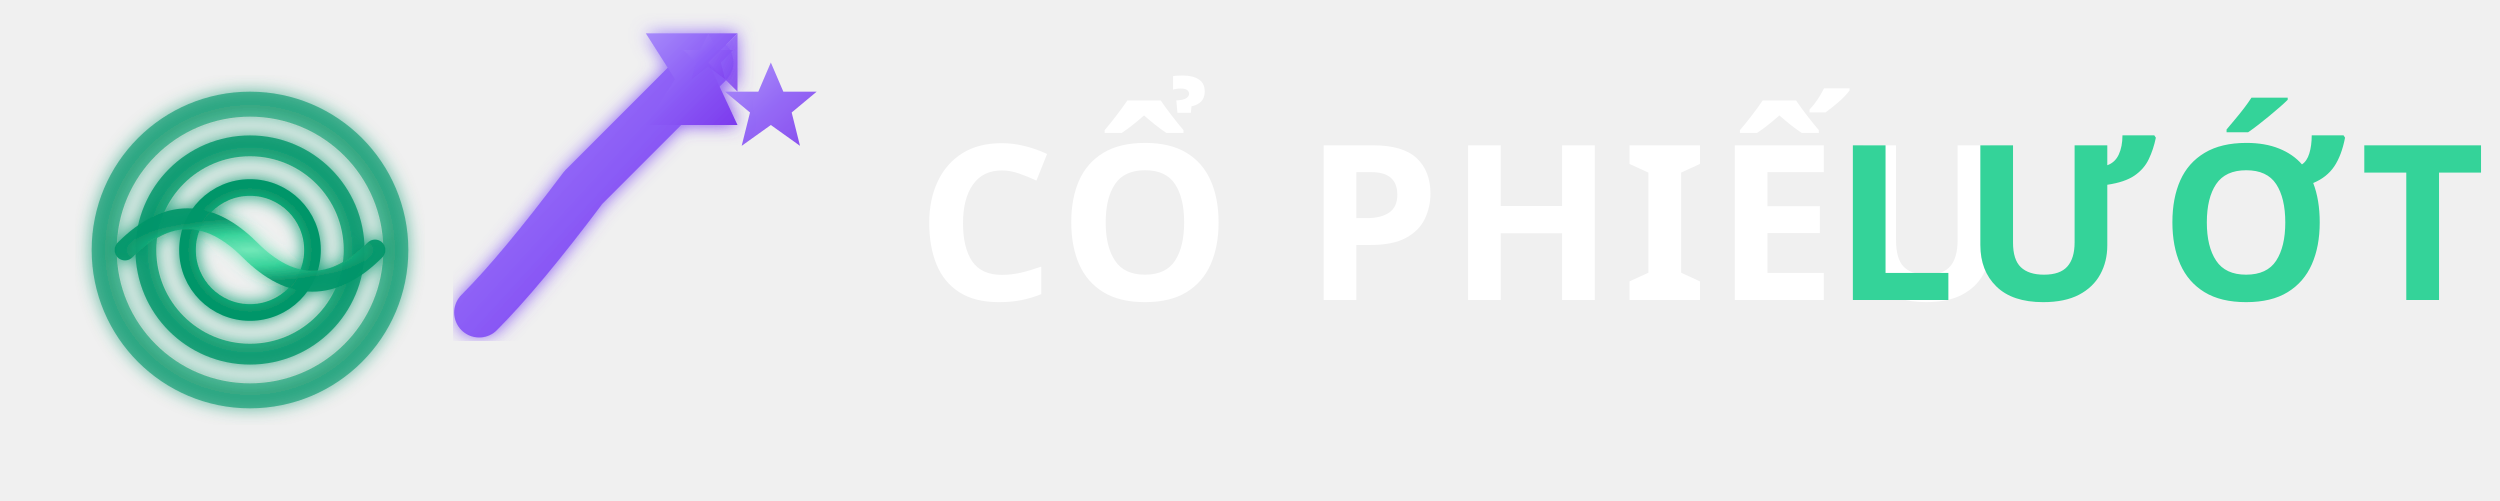
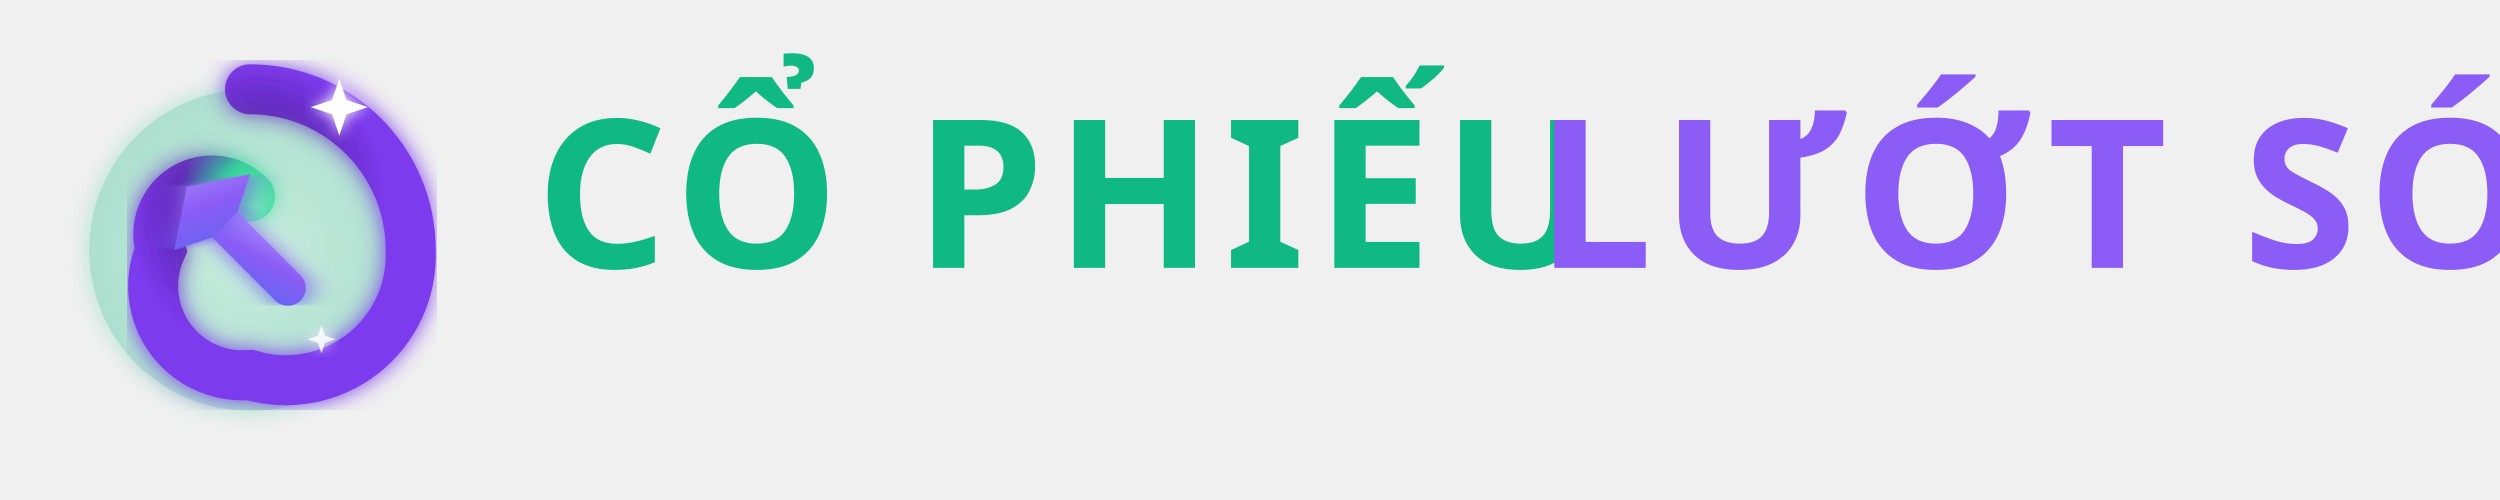
- <svg xmlns="http://www.w3.org/2000/svg" width="600" height="120" viewBox="0 0 600 120">
+ <svg xmlns="http://www.w3.org/2000/svg" width="700" height="140" viewBox="0 0 700 140">
  <defs>
-     <radialGradient id="waveGradient" cx="50%" cy="50%">
+     <radialGradient id="waveGradient" cx="40%" cy="40%">
      <stop offset="0%" style="stop-color:#6ee7b7;stop-opacity:1" />
-       <stop offset="50%" style="stop-color:#34d399;stop-opacity:1" />
-       <stop offset="100%" style="stop-color:#059669;stop-opacity:1" />
+       <stop offset="30%" style="stop-color:#34d399;stop-opacity:1" />
+       <stop offset="60%" style="stop-color:#5b21b6;stop-opacity:0.8" />
+       <stop offset="100%" style="stop-color:#7c3aed;stop-opacity:1" />
    </radialGradient>
-     <linearGradient id="arrowGradient" x1="0%" y1="0%" x2="100%" y2="100%">
-       <stop offset="0%" style="stop-color:#a78bfa;stop-opacity:1" />
+     <linearGradient id="arrowGradient" x1="0%" y1="100%" x2="100%" y2="0%">
+       <stop offset="0%" style="stop-color:#6366f1;stop-opacity:1" />
      <stop offset="50%" style="stop-color:#8b5cf6;stop-opacity:1" />
-       <stop offset="100%" style="stop-color:#7c3aed;stop-opacity:1" />
+       <stop offset="100%" style="stop-color:#a78bfa;stop-opacity:1" />
    </linearGradient>
+     <radialGradient id="circleGreen" cx="50%" cy="50%">
+       <stop offset="0%" style="stop-color:#6ee7b7;stop-opacity:1" />
+       <stop offset="100%" style="stop-color:#10b981;stop-opacity:1" />
+     </radialGradient>
    <filter id="glow">
+       <feGaussianBlur stdDeviation="3" result="coloredBlur" />
+       <feMerge>
+         <feMergeNode in="coloredBlur" />
+         <feMergeNode in="SourceGraphic" />
+       </feMerge>
+     </filter>
+     <filter id="starGlow">
      <feGaussianBlur stdDeviation="2" result="coloredBlur" />
      <feMerge>
        <feMergeNode in="coloredBlur" />
        <feMergeNode in="SourceGraphic" />
      </feMerge>
    </filter>
  </defs>
-   <g filter="url(#glow)">
-     <circle cx="60" cy="60" r="35" fill="none" stroke="url(#waveGradient)" stroke-width="6" opacity="0.6" />
-     <circle cx="60" cy="60" r="25" fill="none" stroke="url(#waveGradient)" stroke-width="5" opacity="0.8" />
-     <circle cx="60" cy="60" r="15" fill="none" stroke="url(#waveGradient)" stroke-width="4" />
-     <path d="M 30 60 Q 45 45, 60 60 T 90 60" stroke="url(#waveGradient)" stroke-width="5" fill="none" stroke-linecap="round" opacity="0.9" />
+   <g transform="translate(20, 20)">
+     <circle cx="50" cy="50" r="45" fill="url(#circleGreen)" opacity="0.3" filter="url(#glow)" />
+     <path d="M 50 5 A 45 45 0 0 1 95 50 A 35 35 0 0 1 50 85 A 25 25 0 0 1 25 50 A 15 15 0 0 1 50 35" fill="none" stroke="url(#waveGradient)" stroke-width="14" stroke-linecap="round" filter="url(#glow)" />
+     <g transform="translate(35, 25) rotate(-45, 15, 25)">
+       <rect x="10" y="10" width="10" height="35" fill="url(#arrowGradient)" rx="5" filter="url(#glow)" />
+       <path d="M 0 10 L 15 0 L 30 10 L 20 15 L 20 15 L 10 15 Z" fill="url(#arrowGradient)" filter="url(#glow)" />
+     </g>
+     <g transform="translate(75, 10)" filter="url(#starGlow)">
+       <path d="M 0 -8 L 2 -2 L 8 0 L 2 2 L 0 8 L -2 2 L -8 0 L -2 -2 Z" fill="white" />
+     </g>
+     <g transform="translate(70, 75)" filter="url(#starGlow)">
+       <path d="M 0 -4 L 1 -1 L 4 0 L 1 1 L 0 4 L -1 1 L -4 0 L -1 -1 Z" fill="white" opacity="0.8" />
+     </g>
  </g>
-   <g filter="url(#glow)">
-     <path d="M 115 75 Q 125 65, 140 45 L 170 15" stroke="url(#arrowGradient)" stroke-width="12" fill="none" stroke-linecap="round" stroke-linejoin="round" />
-     <path d="M 155 8 L 177 8 L 170 15 L 177 30 L 155 30 L 162 19 Z" fill="url(#arrowGradient)" />
-     <polygon points="170,15 177,8 177,22" fill="url(#arrowGradient)" opacity="0.8" />
-   </g>
-   <g fill="url(#arrowGradient)" opacity="0.9">
-     <path d="M 185 15 L 188 22 L 196 22 L 190 27 L 192 35 L 185 30 L 178 35 L 180 27 L 174 22 L 182 22 Z" />
-     <path d="M 170 8 L 172 12 L 176 12 L 173 15 L 174 19 L 170 16 L 166 19 L 167 15 L 164 12 L 168 12 Z" opacity="0.7" />
-   </g>
-   <text x="220" y="72" font-family="'Arial Black', 'Arial Bold', sans-serif" font-size="52" font-weight="900" fill="#ffffff" letter-spacing="2">CỔ PHIẾU</text>
-   <text x="440" y="72" font-family="'Arial Black', 'Arial Bold', sans-serif" font-size="52" font-weight="900" fill="#34d399" letter-spacing="2">LƯỚT SÓNG</text>
+   <text x="150" y="75" font-family="'Arial Black', 'Arial Bold', sans-serif" font-size="58" font-weight="900" fill="#10b981" letter-spacing="3">CỔ PHIẾU</text>
+   <text x="430" y="75" font-family="'Arial Black', 'Arial Bold', sans-serif" font-size="58" font-weight="900" fill="#8b5cf6" letter-spacing="3">LƯỚT SÓNG</text>
</svg>
